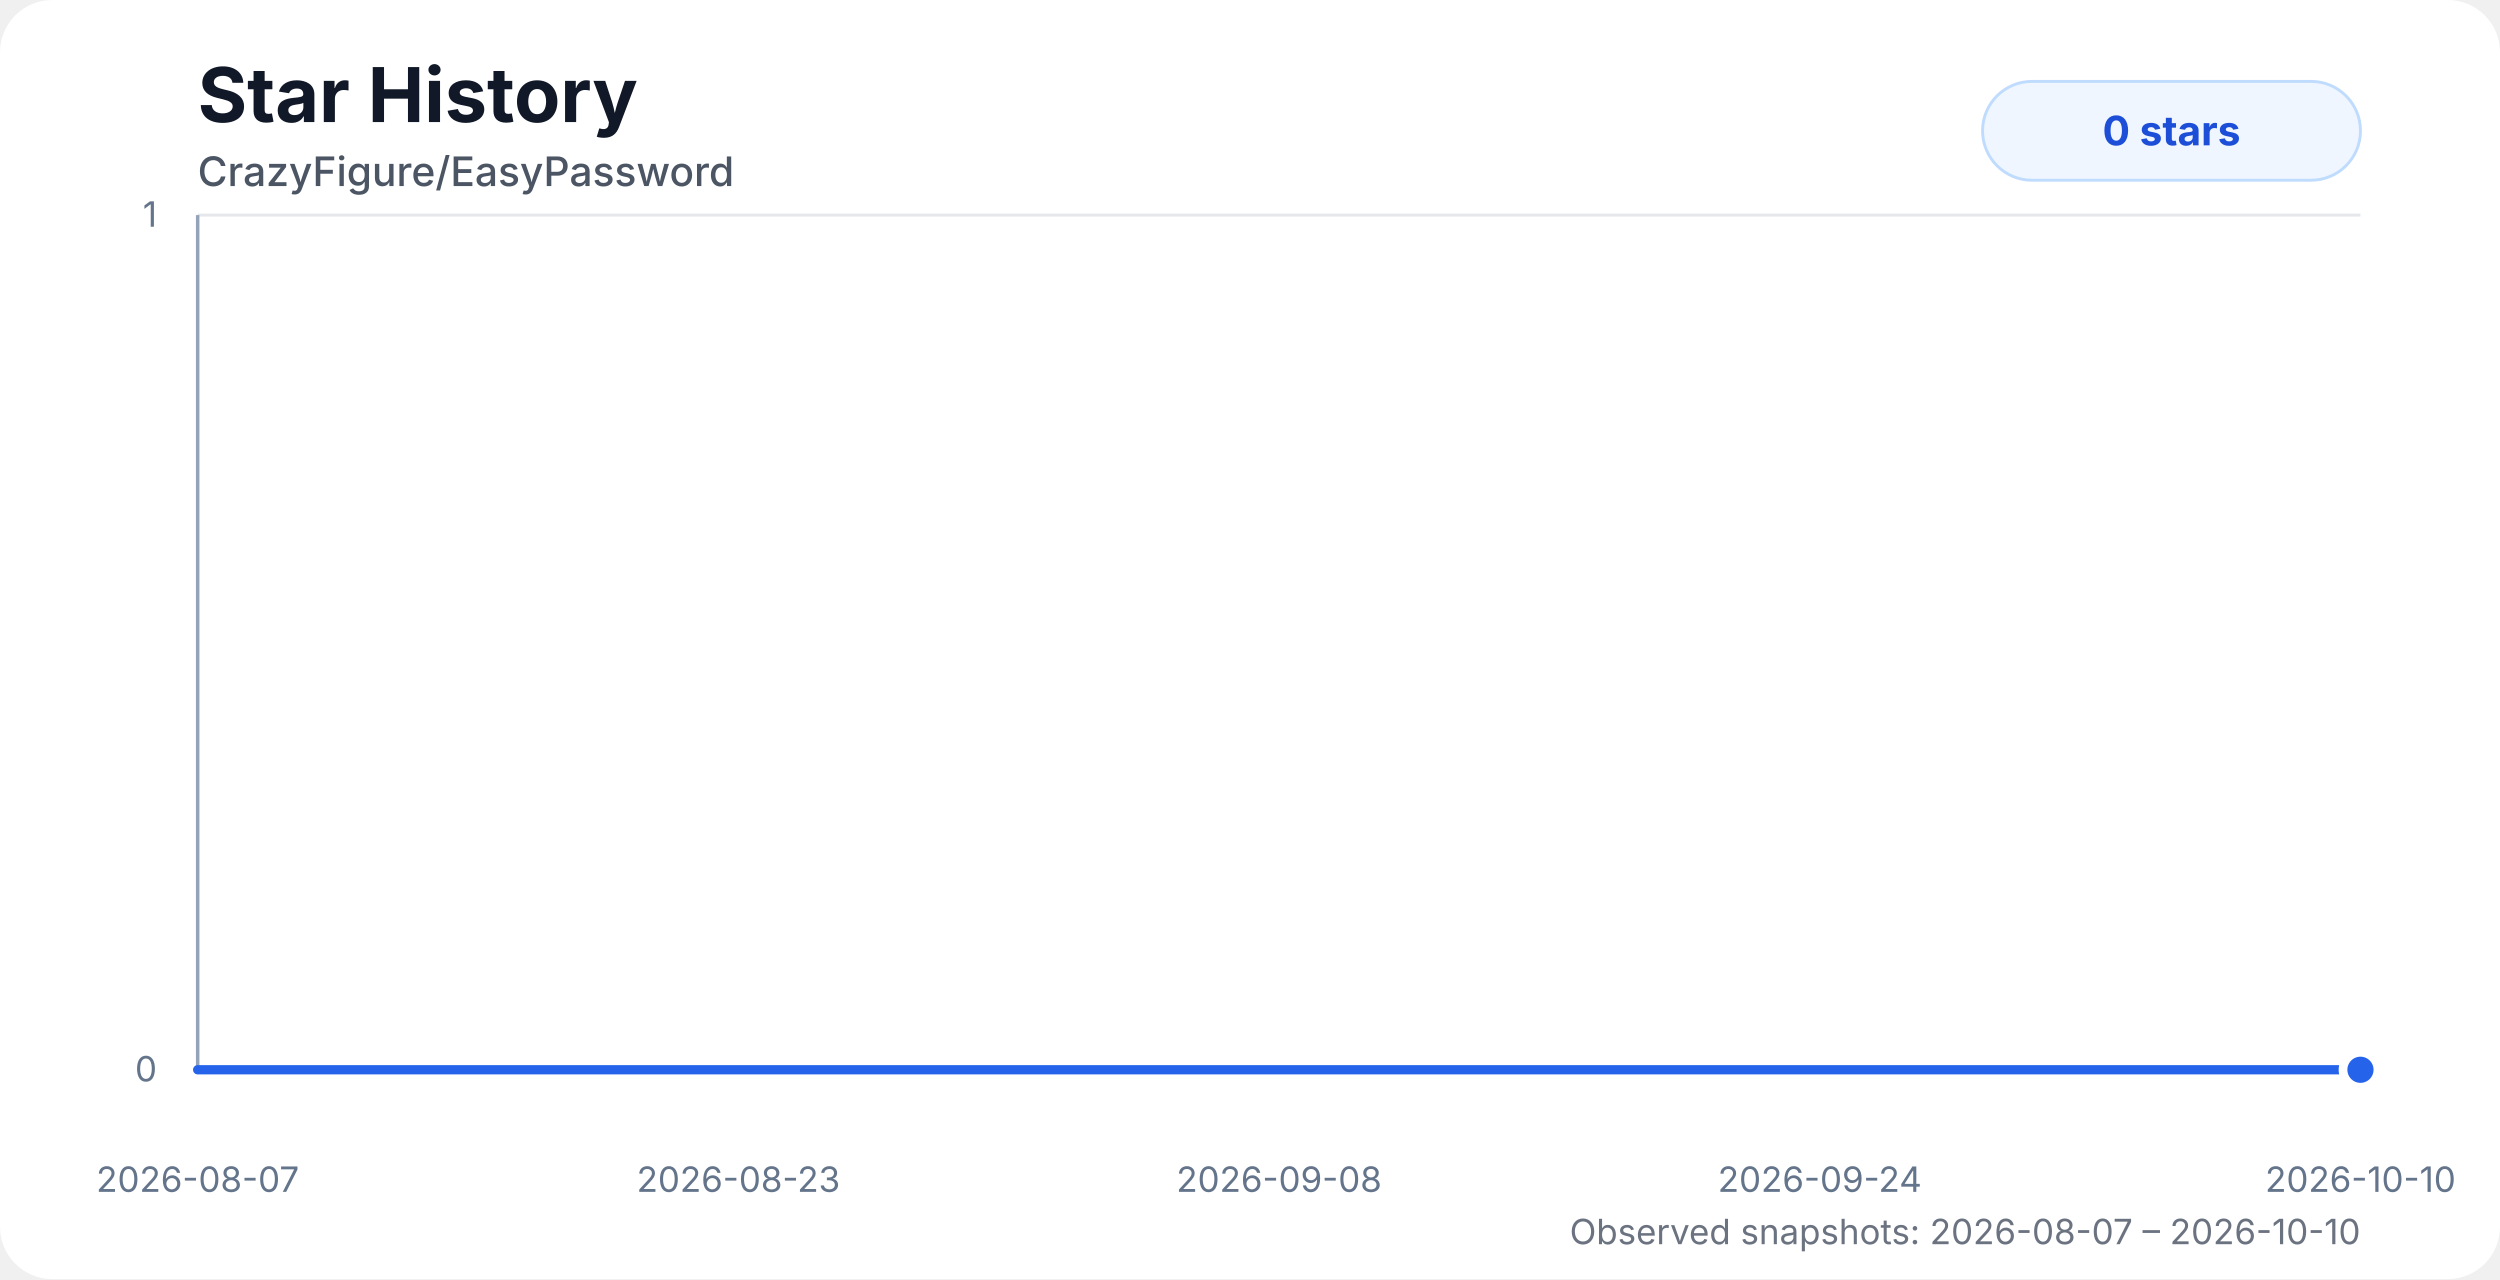
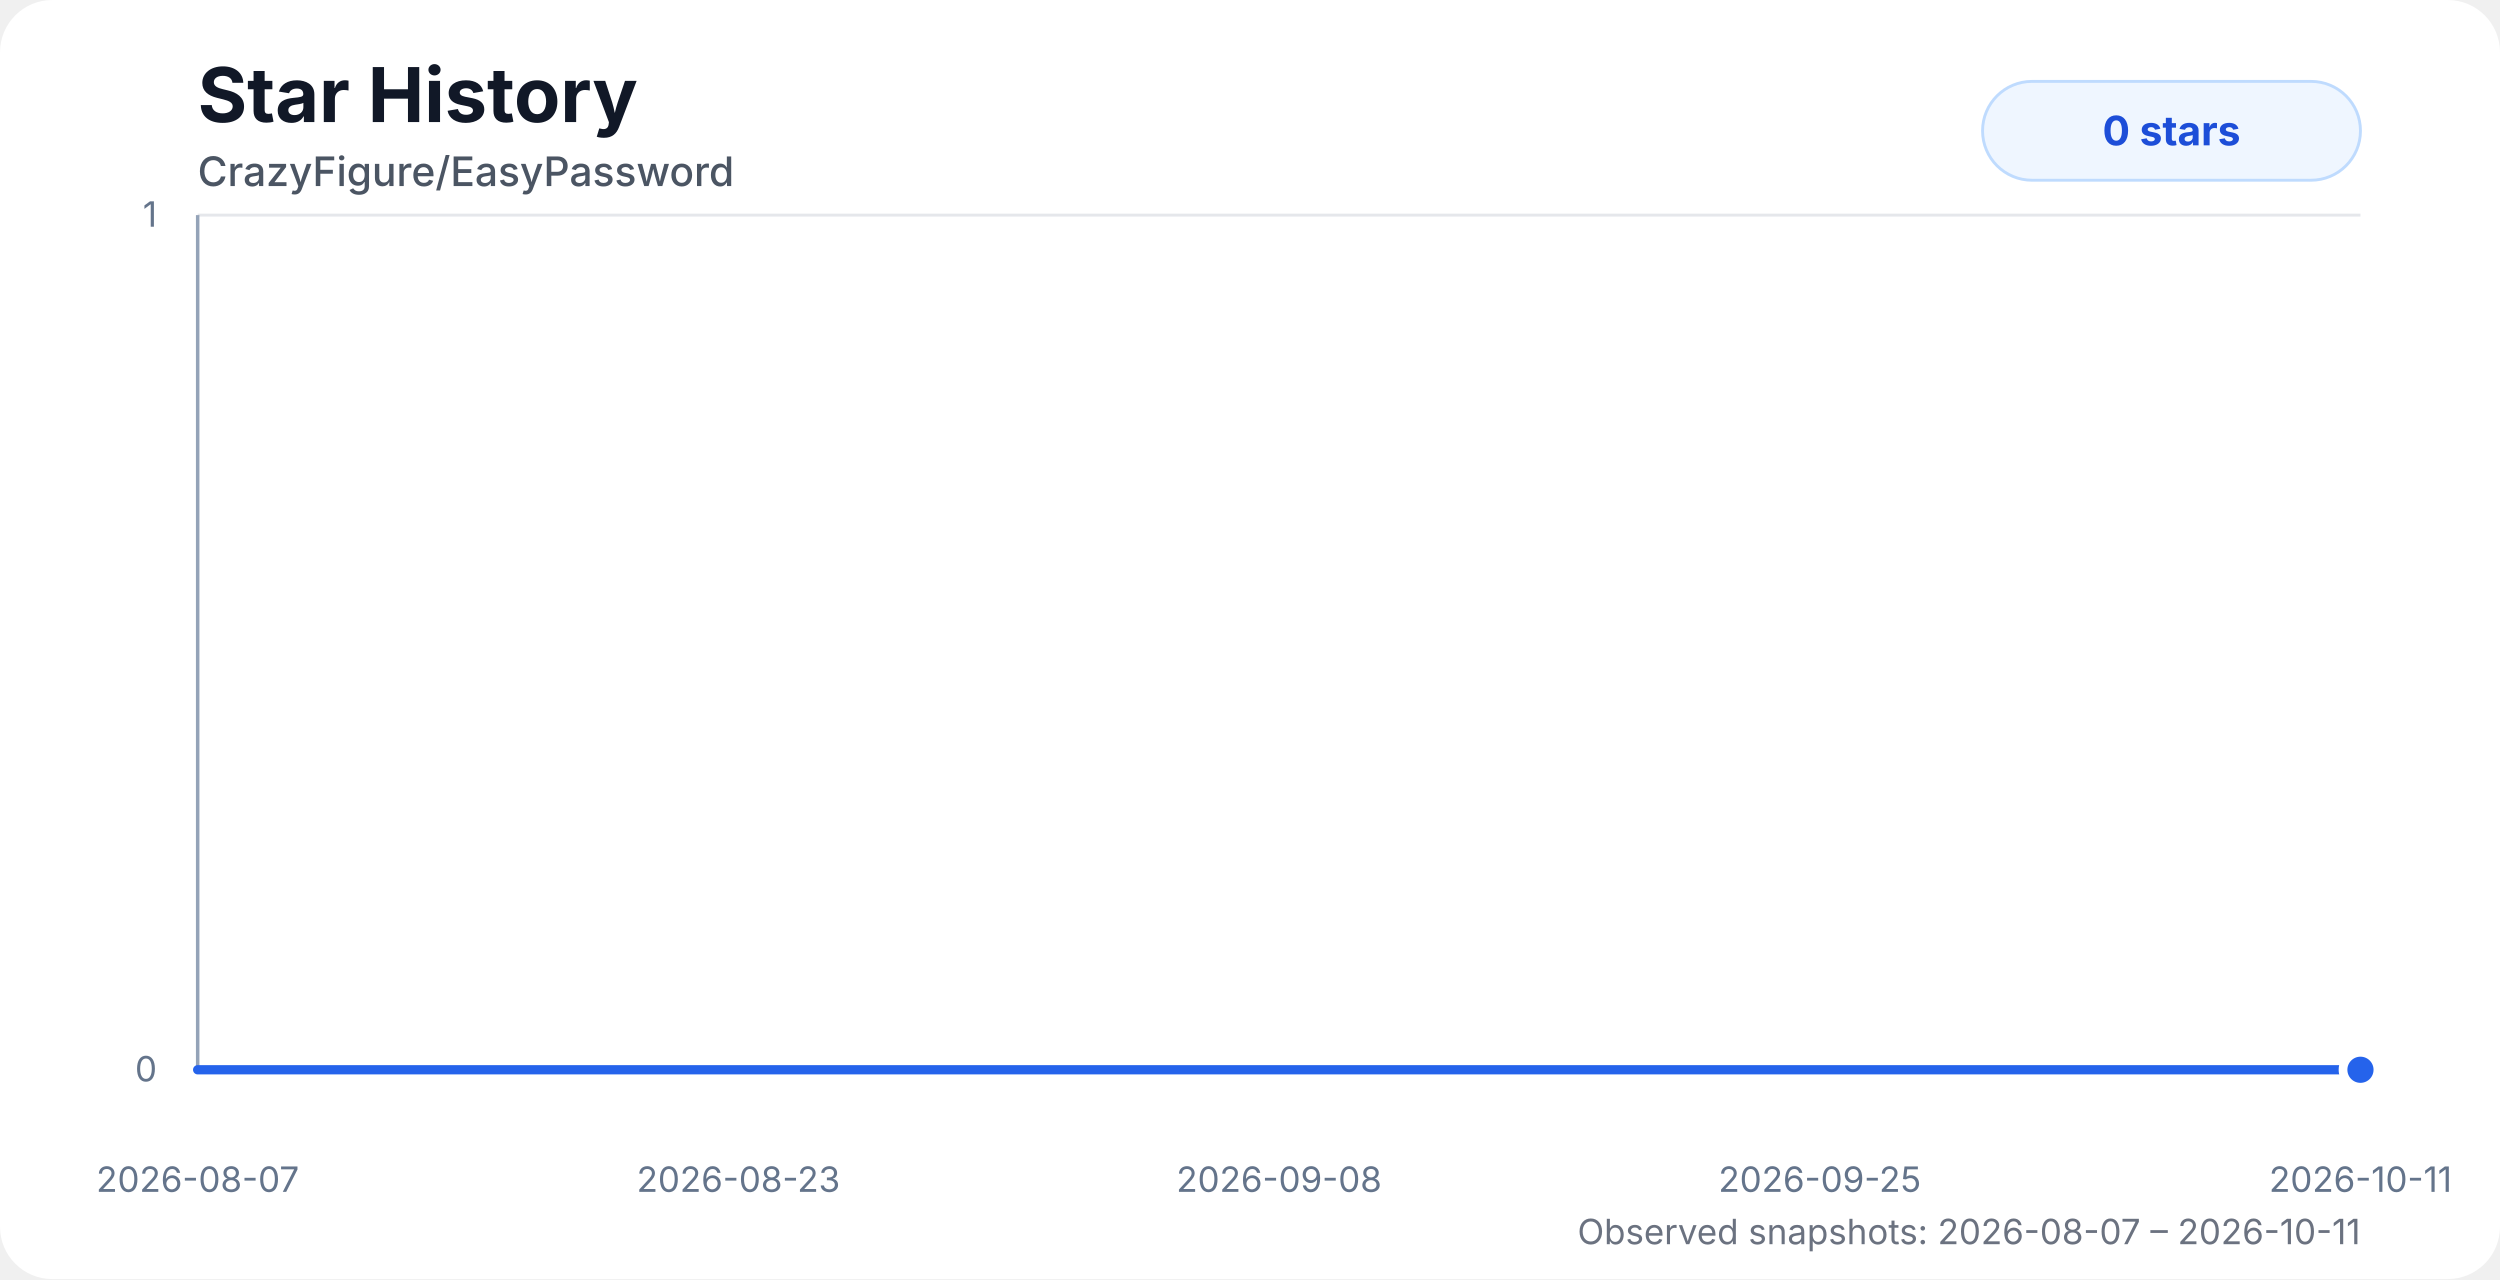
<svg xmlns="http://www.w3.org/2000/svg" width="860" height="440" viewBox="0 0 860 440" role="img" aria-labelledby="title desc">
  <style>
    .chart-bg { fill: #ffffff; }
    .title { fill: #111827; font: 700 26px system-ui, -apple-system, BlinkMacSystemFont, "Segoe UI", sans-serif; }
    .subtitle { fill: #4b5563; font: 500 14px system-ui, -apple-system, BlinkMacSystemFont, "Segoe UI", sans-serif; }
    .axis-label { fill: #64748b; font: 12px system-ui, -apple-system, BlinkMacSystemFont, "Segoe UI", sans-serif; }
    .grid { stroke: #e5e7eb; stroke-width: 1; }
    .axis { stroke: #94a3b8; stroke-width: 1.2; }
    .area { fill: url(#starGradient); opacity: 0.28; }
    .line { fill: none; stroke: #2563eb; stroke-width: 3.2; stroke-linecap: round; stroke-linejoin: round; }
    .dot { fill: #2563eb; stroke: #ffffff; stroke-width: 3; }
    .badge { fill: #eff6ff; stroke: #bfdbfe; }
    .badge-text { fill: #1d4ed8; font: 700 14px system-ui, -apple-system, BlinkMacSystemFont, "Segoe UI", sans-serif; }
    .status { fill: #6b7280; font: 12px system-ui, -apple-system, BlinkMacSystemFont, "Segoe UI", sans-serif; }
    @media (prefers-color-scheme: dark) {
      .chart-bg { fill: #0d1117; }
      .title { fill: #f8fafc; }
      .subtitle { fill: #cbd5e1; }
      .axis-label { fill: #94a3b8; }
      .grid { stroke: #1f2937; }
      .axis { stroke: #475569; }
      .dot { stroke: #0d1117; }
      .badge { fill: #172554; stroke: #1d4ed8; }
      .badge-text { fill: #bfdbfe; }
      .status { fill: #94a3b8; }
    }
  </style>
  <defs>
    <linearGradient id="starGradient" x1="0" x2="0" y1="0" y2="1">
      <stop offset="0%" stop-color="#2563eb" stop-opacity="0.72" />
      <stop offset="100%" stop-color="#2563eb" stop-opacity="0" />
    </linearGradient>
  </defs>
  <rect class="chart-bg" width="860" height="440" rx="18" />
  <text class="title" x="68" y="42">Star History</text>
  <text class="subtitle" x="68" y="64">CrazyFigure/EasyPassword</text>
  <g>
    <line class="grid" x1="68" y1="368" x2="812" y2="368" />
    <line class="grid" x1="68" y1="74" x2="812" y2="74" />
    <line class="axis" x1="68" y1="74" x2="68" y2="368" />
    <line class="axis" x1="68" y1="368" x2="812" y2="368" />
    <text class="axis-label" x="54" y="372" text-anchor="end">0</text>
    <text class="axis-label" x="54" y="78" text-anchor="end">1</text>
    <text class="axis-label" x="68" y="410" text-anchor="middle">2026-08-07</text>
    <text class="axis-label" x="254" y="410" text-anchor="middle">2026-08-23</text>
    <text class="axis-label" x="440" y="410" text-anchor="middle">2026-09-08</text>
-     <text class="axis-label" x="626" y="410" text-anchor="middle">2026-09-24</text>
-     <text class="axis-label" x="812" y="410" text-anchor="middle">2026-10-10</text>
+     <text class="axis-label" x="626" y="410" text-anchor="middle">2026-09-25</text>
+     <text class="axis-label" x="812" y="410" text-anchor="middle">2026-10-11</text>
  </g>
-   <path class="area" d="M 68 368 H 79.09 V 368 H 90.76 V 368 H 102.44 V 368 H 113.98 V 368 H 125.73 V 368 H 137.36 V 368 H 148.94 V 368 H 160.03 V 368 H 171.7 V 368 H 183.29 V 368 H 194.85 V 368 H 206.47 V 368 H 218.07 V 368 H 229.72 V 368 H 241.24 V 368 H 252.92 V 368 H 264.53 V 368 H 276.08 V 368 H 303.48 V 368 H 315.91 V 368 H 325.07 V 368 H 336.13 V 368 H 347.88 V 368 H 359.09 V 368 H 370.51 V 368 H 382.11 V 368 H 393.75 V 368 H 405.28 V 368 H 416.98 V 368 H 428.64 V 368 H 440.17 V 368 H 451.8 V 368 H 463.39 V 368 H 475.01 V 368 H 486.52 V 368 H 498.31 V 368 H 509.97 V 368 H 521.47 V 368 H 533.04 V 368 H 544.66 V 368 H 556.18 V 368 H 567.77 V 368 H 579.57 V 368 H 591.21 V 368 H 602.74 V 368 H 614.21 V 368 H 625.89 V 368 H 637.47 V 368 H 649.07 V 368 H 660.89 V 368 H 672.68 V 368 H 684.27 V 368 H 695.78 V 368 H 707.58 V 368 H 719.1 V 368 H 730.49 V 368 H 742.28 V 368 H 753.96 V 368 H 765.78 V 368 H 777.23 V 368 H 788.92 V 368 H 800.5 V 368 H 812 V 368 L 812 368 L 68 368 Z" />
-   <path class="line" d="M 68 368 H 79.09 V 368 H 90.76 V 368 H 102.44 V 368 H 113.98 V 368 H 125.73 V 368 H 137.36 V 368 H 148.94 V 368 H 160.03 V 368 H 171.7 V 368 H 183.29 V 368 H 194.85 V 368 H 206.47 V 368 H 218.07 V 368 H 229.72 V 368 H 241.24 V 368 H 252.92 V 368 H 264.53 V 368 H 276.08 V 368 H 303.48 V 368 H 315.91 V 368 H 325.07 V 368 H 336.13 V 368 H 347.88 V 368 H 359.09 V 368 H 370.51 V 368 H 382.11 V 368 H 393.75 V 368 H 405.28 V 368 H 416.98 V 368 H 428.64 V 368 H 440.17 V 368 H 451.8 V 368 H 463.39 V 368 H 475.01 V 368 H 486.52 V 368 H 498.31 V 368 H 509.97 V 368 H 521.47 V 368 H 533.04 V 368 H 544.66 V 368 H 556.18 V 368 H 567.77 V 368 H 579.57 V 368 H 591.21 V 368 H 602.74 V 368 H 614.21 V 368 H 625.89 V 368 H 637.47 V 368 H 649.07 V 368 H 660.89 V 368 H 672.68 V 368 H 684.27 V 368 H 695.78 V 368 H 707.58 V 368 H 719.1 V 368 H 730.49 V 368 H 742.28 V 368 H 753.96 V 368 H 765.78 V 368 H 777.23 V 368 H 788.92 V 368 H 800.5 V 368 H 812 V 368" />
+   <path class="area" d="M 68 368 H 78.92 V 368 H 90.41 V 368 H 101.91 V 368 H 113.28 V 368 H 124.84 V 368 H 136.29 V 368 H 147.69 V 368 H 158.61 V 368 H 170.1 V 368 H 181.52 V 368 H 192.9 V 368 H 204.34 V 368 H 215.76 V 368 H 227.23 V 368 H 238.58 V 368 H 250.08 V 368 H 261.5 V 368 H 272.88 V 368 H 299.86 V 368 H 312.1 V 368 H 321.12 V 368 H 332 V 368 H 343.57 V 368 H 354.61 V 368 H 365.86 V 368 H 377.28 V 368 H 388.74 V 368 H 400.09 V 368 H 411.61 V 368 H 423.1 V 368 H 434.45 V 368 H 445.9 V 368 H 457.31 V 368 H 468.75 V 368 H 480.08 V 368 H 491.69 V 368 H 503.18 V 368 H 514.49 V 368 H 525.88 V 368 H 537.33 V 368 H 548.67 V 368 H 560.08 V 368 H 571.7 V 368 H 583.17 V 368 H 594.52 V 368 H 605.81 V 368 H 617.31 V 368 H 628.71 V 368 H 640.14 V 368 H 651.78 V 368 H 663.38 V 368 H 674.79 V 368 H 686.13 V 368 H 697.75 V 368 H 709.09 V 368 H 720.3 V 368 H 731.91 V 368 H 743.41 V 368 H 755.05 V 368 H 766.32 V 368 H 777.83 V 368 H 789.24 V 368 H 800.56 V 368 H 812 V 368 L 812 368 L 68 368 Z" />
+   <path class="line" d="M 68 368 H 78.92 V 368 H 90.41 V 368 H 101.91 V 368 H 113.28 V 368 H 124.84 V 368 H 136.29 V 368 H 147.69 V 368 H 158.61 V 368 H 170.1 V 368 H 181.52 V 368 H 192.9 V 368 H 204.34 V 368 H 215.76 V 368 H 227.23 V 368 H 238.58 V 368 H 250.08 V 368 H 261.5 V 368 H 272.88 V 368 H 299.86 V 368 H 312.1 V 368 H 321.12 V 368 H 332 V 368 H 343.57 V 368 H 354.61 V 368 H 365.86 V 368 H 377.28 V 368 H 388.74 V 368 H 400.09 V 368 H 411.61 V 368 H 423.1 V 368 H 434.45 V 368 H 445.9 V 368 H 457.31 V 368 H 468.75 V 368 H 480.08 V 368 H 491.69 V 368 H 503.18 V 368 H 514.49 V 368 H 525.88 V 368 H 537.33 V 368 H 548.67 V 368 H 560.08 V 368 H 571.7 V 368 H 583.17 V 368 H 594.52 V 368 H 605.81 V 368 H 617.31 V 368 H 628.71 V 368 H 640.14 V 368 H 651.78 V 368 H 663.38 V 368 H 674.79 V 368 H 686.13 V 368 H 697.75 V 368 H 709.09 V 368 H 720.3 V 368 H 731.91 V 368 H 743.41 V 368 H 755.05 V 368 H 766.32 V 368 H 777.83 V 368 H 789.24 V 368 H 800.56 V 368 H 812 V 368" />
  <circle class="dot" cx="812" cy="368" r="6" />
  <rect class="badge" x="682" y="28" width="130" height="34" rx="17" />
  <text class="badge-text" x="747" y="50" text-anchor="middle">0 stars</text>
-   <text class="status" x="812" y="428" text-anchor="end">Observed snapshots: 2026-08-07 – 2026-10-10</text>
+   <text class="status" x="812" y="428" text-anchor="end">Observed snapshots: 2026-08-07 – 2026-10-11</text>
</svg>
